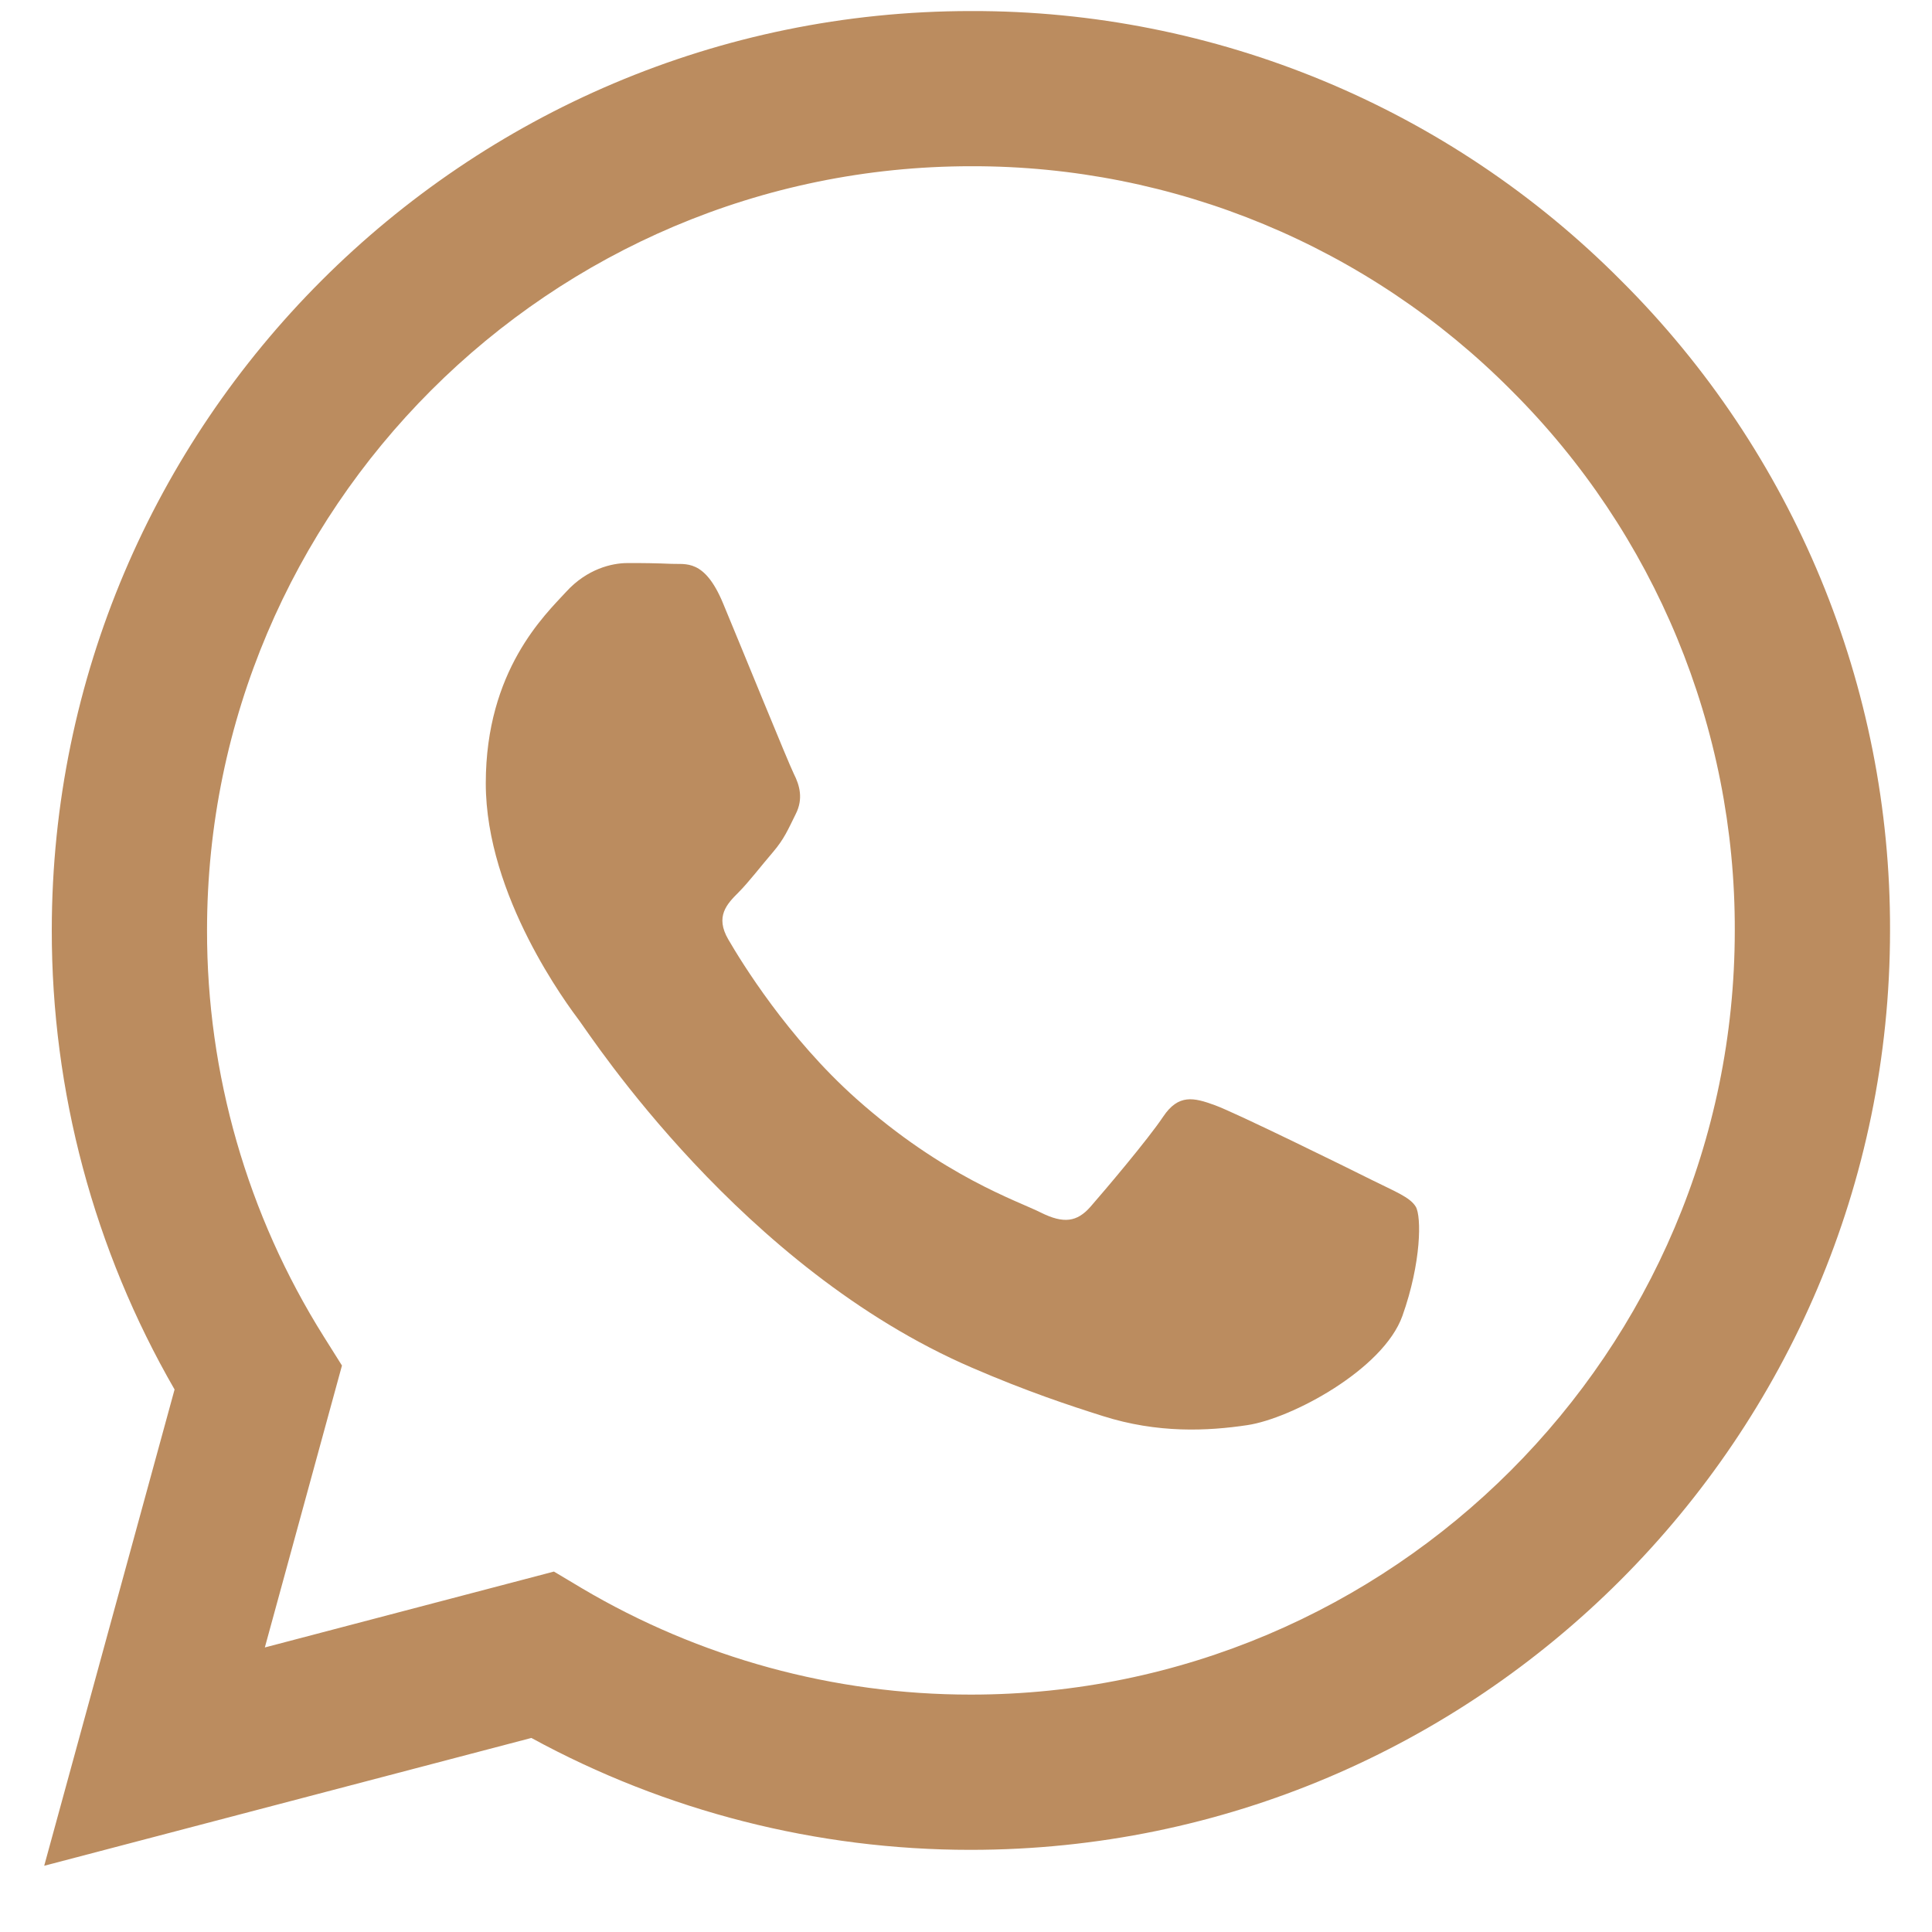
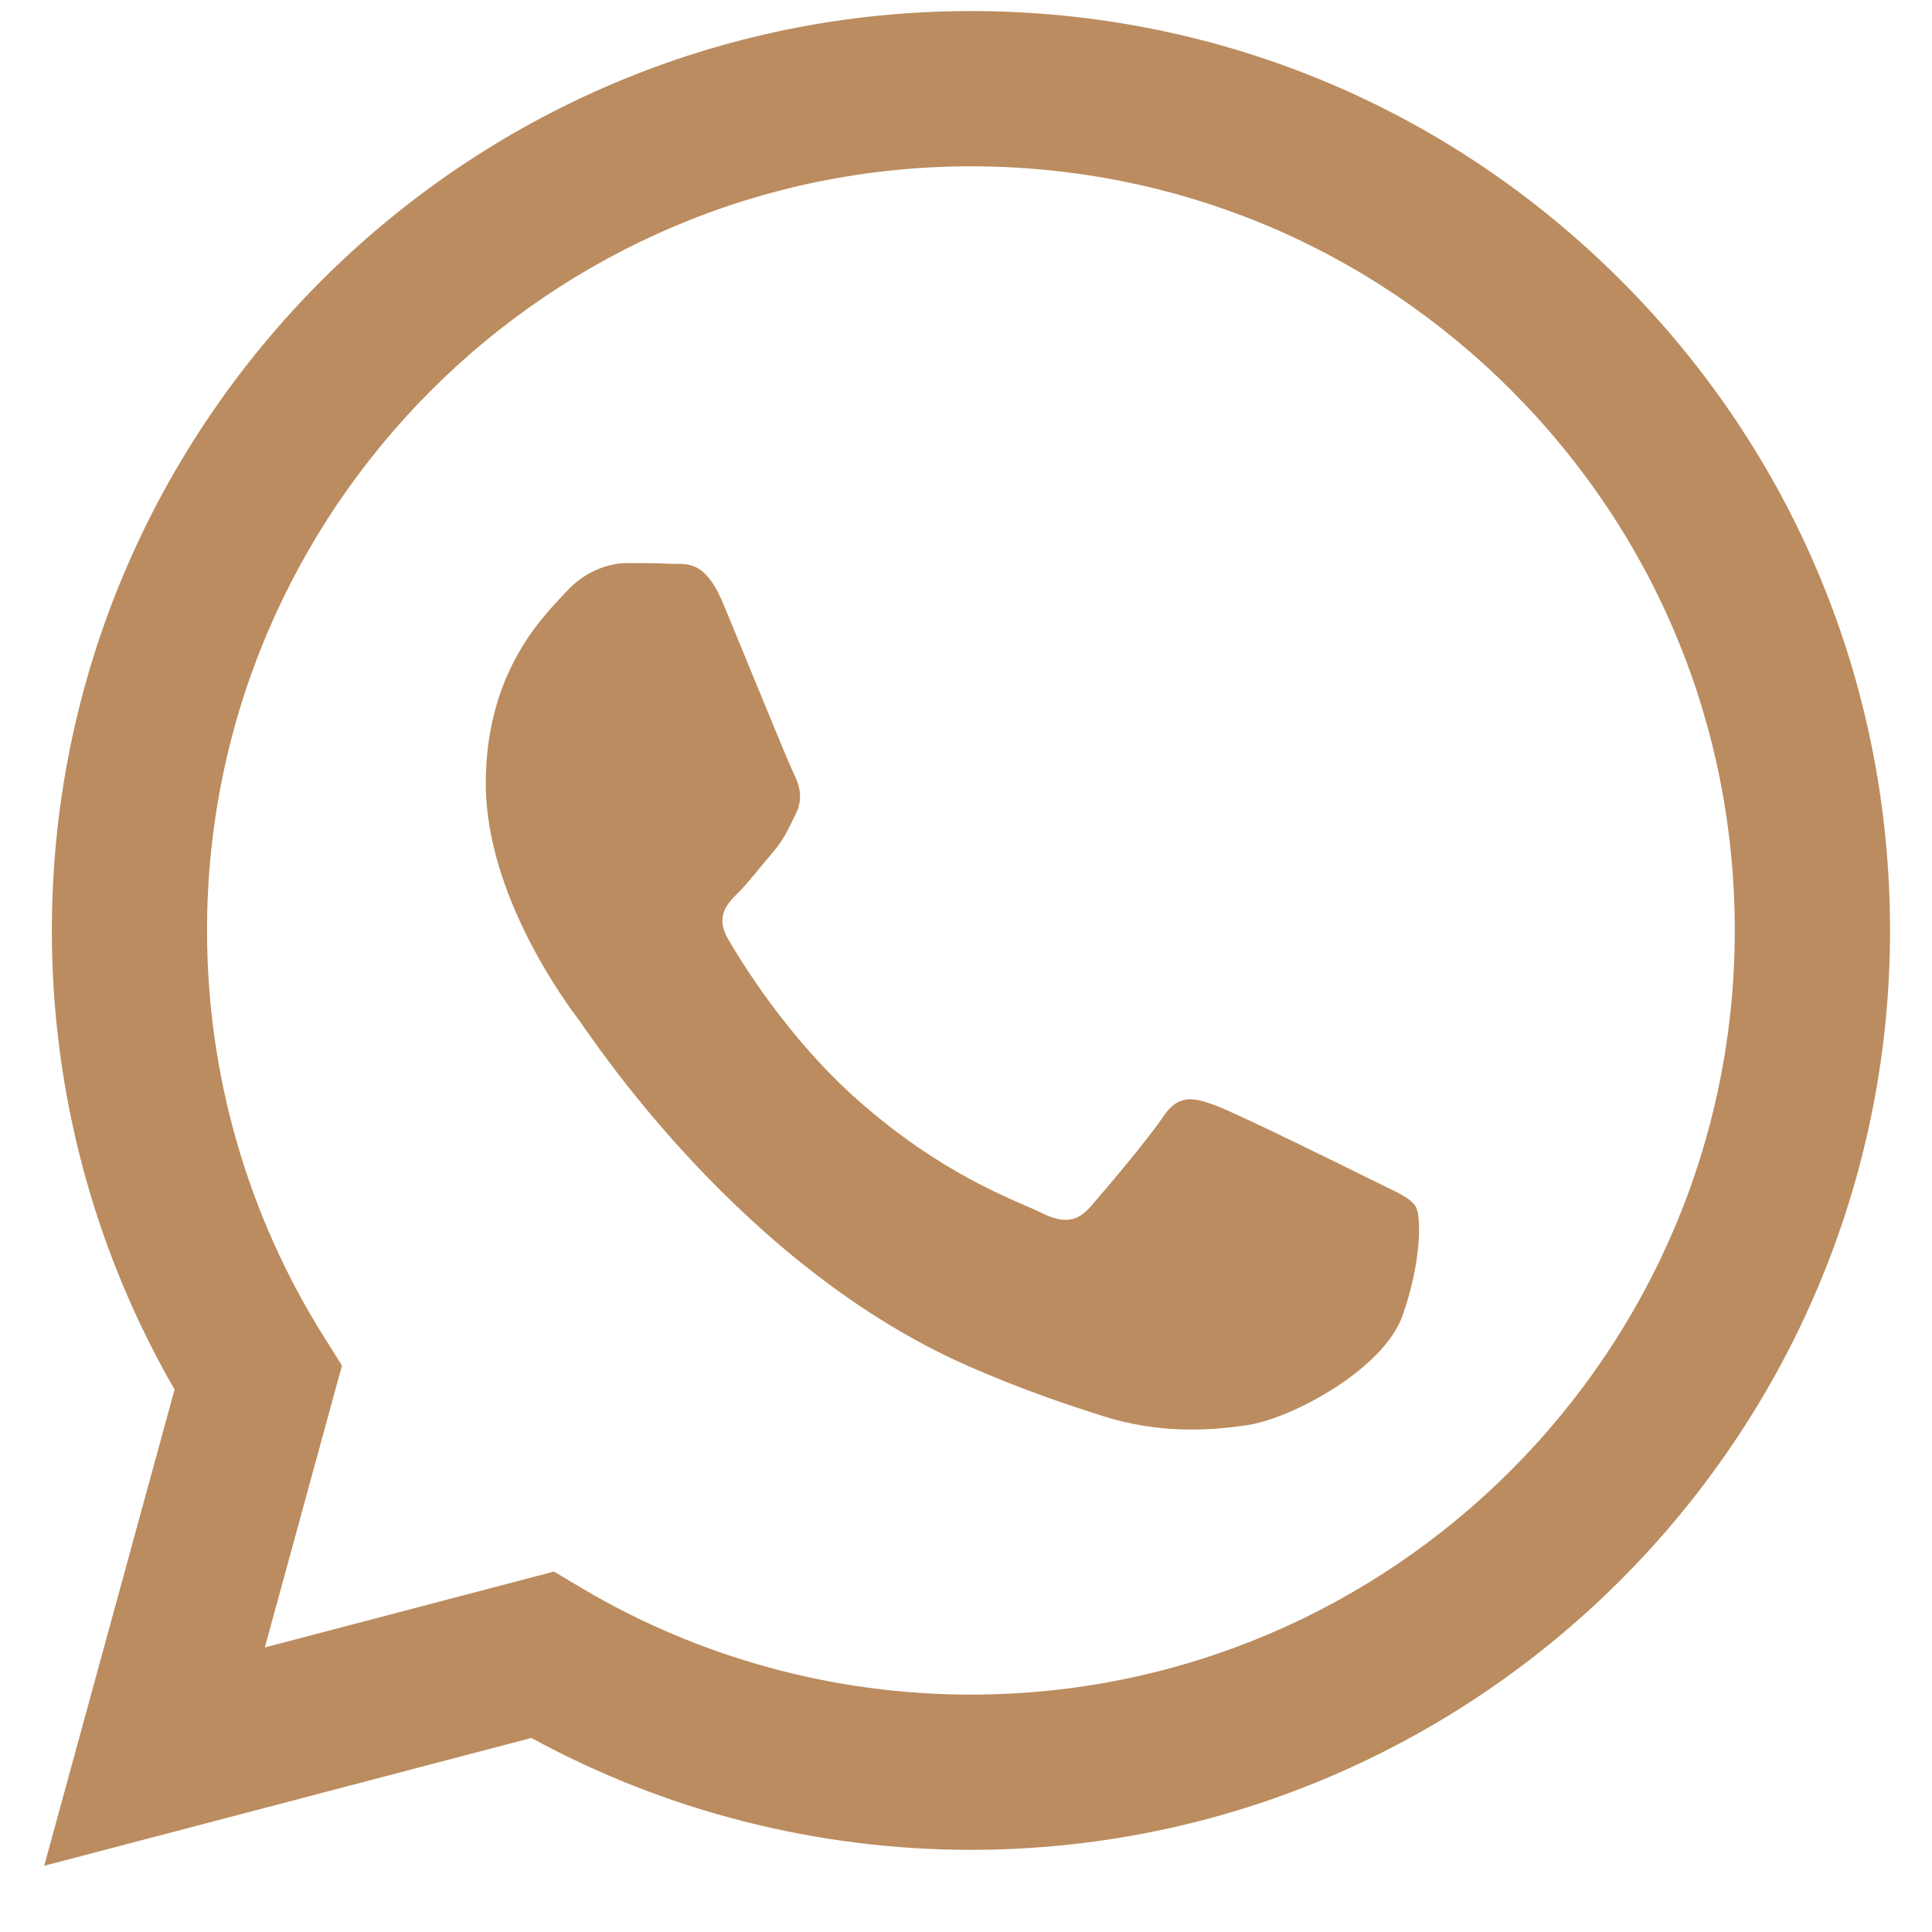
- <svg xmlns="http://www.w3.org/2000/svg" width="25" height="25" fill="none">
-   <path fill-rule="evenodd" clip-rule="evenodd" d="M24.457 12.044c-.003 6.556-5.336 11.89-11.893 11.893h-.005c-1.99 0-3.946-.5-5.683-1.448L.572 24.143l1.687-6.163A11.871 11.871 0 0 1 .67 12.035C.674 5.478 6.01.143 12.564.143a11.816 11.816 0 0 1 8.413 3.488 11.82 11.82 0 0 1 3.48 8.413Zm-21.03 9.274 3.741-.982.36.215a9.87 9.87 0 0 0 5.032 1.377h.004c5.448 0 9.882-4.434 9.884-9.884a9.825 9.825 0 0 0-2.892-6.993 9.817 9.817 0 0 0-6.988-2.9c-5.452 0-9.887 4.435-9.889 9.885a9.86 9.86 0 0 0 1.511 5.26l.235.374-.998 3.648Z" fill="#BB8C5F" />
-   <path d="M18.32 15.615c-.074-.124-.272-.198-.57-.347-.297-.149-1.758-.868-2.03-.967-.272-.099-.47-.148-.669.149-.198.297-.767.967-.94 1.165-.174.198-.347.223-.644.075-.297-.15-1.255-.463-2.39-1.475-.883-.788-1.48-1.761-1.653-2.059-.173-.297-.018-.458.13-.606.134-.134.297-.348.446-.521.149-.174.198-.297.297-.496.1-.198.05-.372-.025-.52-.074-.15-.668-1.612-.916-2.207-.241-.58-.486-.5-.668-.51a11.81 11.81 0 0 0-.57-.01c-.198 0-.52.074-.792.372-.273.297-1.04 1.016-1.04 2.478 0 1.463 1.064 2.876 1.213 3.075.149.198 2.095 3.2 5.076 4.486.71.307 1.263.49 1.694.626.712.227 1.36.195 1.872.118.57-.085 1.758-.719 2.006-1.413.247-.694.247-1.289.173-1.413Z" fill="#BB8C5F" />
+ <svg xmlns="http://www.w3.org/2000/svg" width="25" height="25" viewBox="0 0 25 25" fill="none">
+   <path fill-rule="evenodd" clip-rule="evenodd" d="M24.457 12.044C24.454 18.6 19.121 23.934 12.564 23.937H12.559C10.569 23.936 8.613 23.437 6.876 22.489L0.572 24.143L2.259 17.98C1.218 16.177 0.67 14.131 0.671 12.035C0.674 5.478 6.009 0.143 12.564 0.143C15.745 0.144 18.731 1.383 20.977 3.631C23.222 5.879 24.458 8.867 24.457 12.044ZM3.427 21.318L7.168 20.336L7.529 20.551C9.047 21.451 10.786 21.928 12.56 21.928H12.564C18.012 21.928 22.446 17.494 22.448 12.044C22.45 9.402 21.422 6.919 19.556 5.051C17.69 3.182 15.208 2.153 12.568 2.152C7.116 2.152 2.681 6.586 2.679 12.036C2.678 13.903 3.201 15.722 4.19 17.296L4.425 17.67L3.427 21.318Z" fill="#BB8C5F" />
+   <path d="M18.32 15.615C18.246 15.491 18.048 15.417 17.75 15.268C17.453 15.119 15.992 14.4 15.72 14.301C15.448 14.202 15.249 14.153 15.051 14.45C14.853 14.747 14.284 15.417 14.111 15.615C13.937 15.813 13.764 15.838 13.467 15.69C13.17 15.541 12.212 15.227 11.077 14.215C10.194 13.427 9.597 12.454 9.424 12.156C9.251 11.859 9.405 11.698 9.554 11.55C9.688 11.416 9.851 11.203 10 11.029C10.149 10.855 10.198 10.732 10.297 10.533C10.396 10.335 10.347 10.161 10.272 10.013C10.198 9.864 9.604 8.401 9.356 7.806C9.115 7.227 8.87 7.305 8.688 7.296C8.514 7.287 8.316 7.286 8.118 7.286C7.92 7.286 7.598 7.36 7.326 7.658C7.053 7.955 6.286 8.674 6.286 10.136C6.286 11.599 7.35 13.012 7.499 13.21C7.648 13.409 9.594 16.41 12.575 17.697C13.284 18.004 13.838 18.186 14.269 18.323C14.981 18.55 15.629 18.518 16.141 18.441C16.712 18.356 17.899 17.722 18.147 17.028C18.394 16.334 18.394 15.739 18.32 15.615Z" fill="#BB8C5F" />
</svg>
